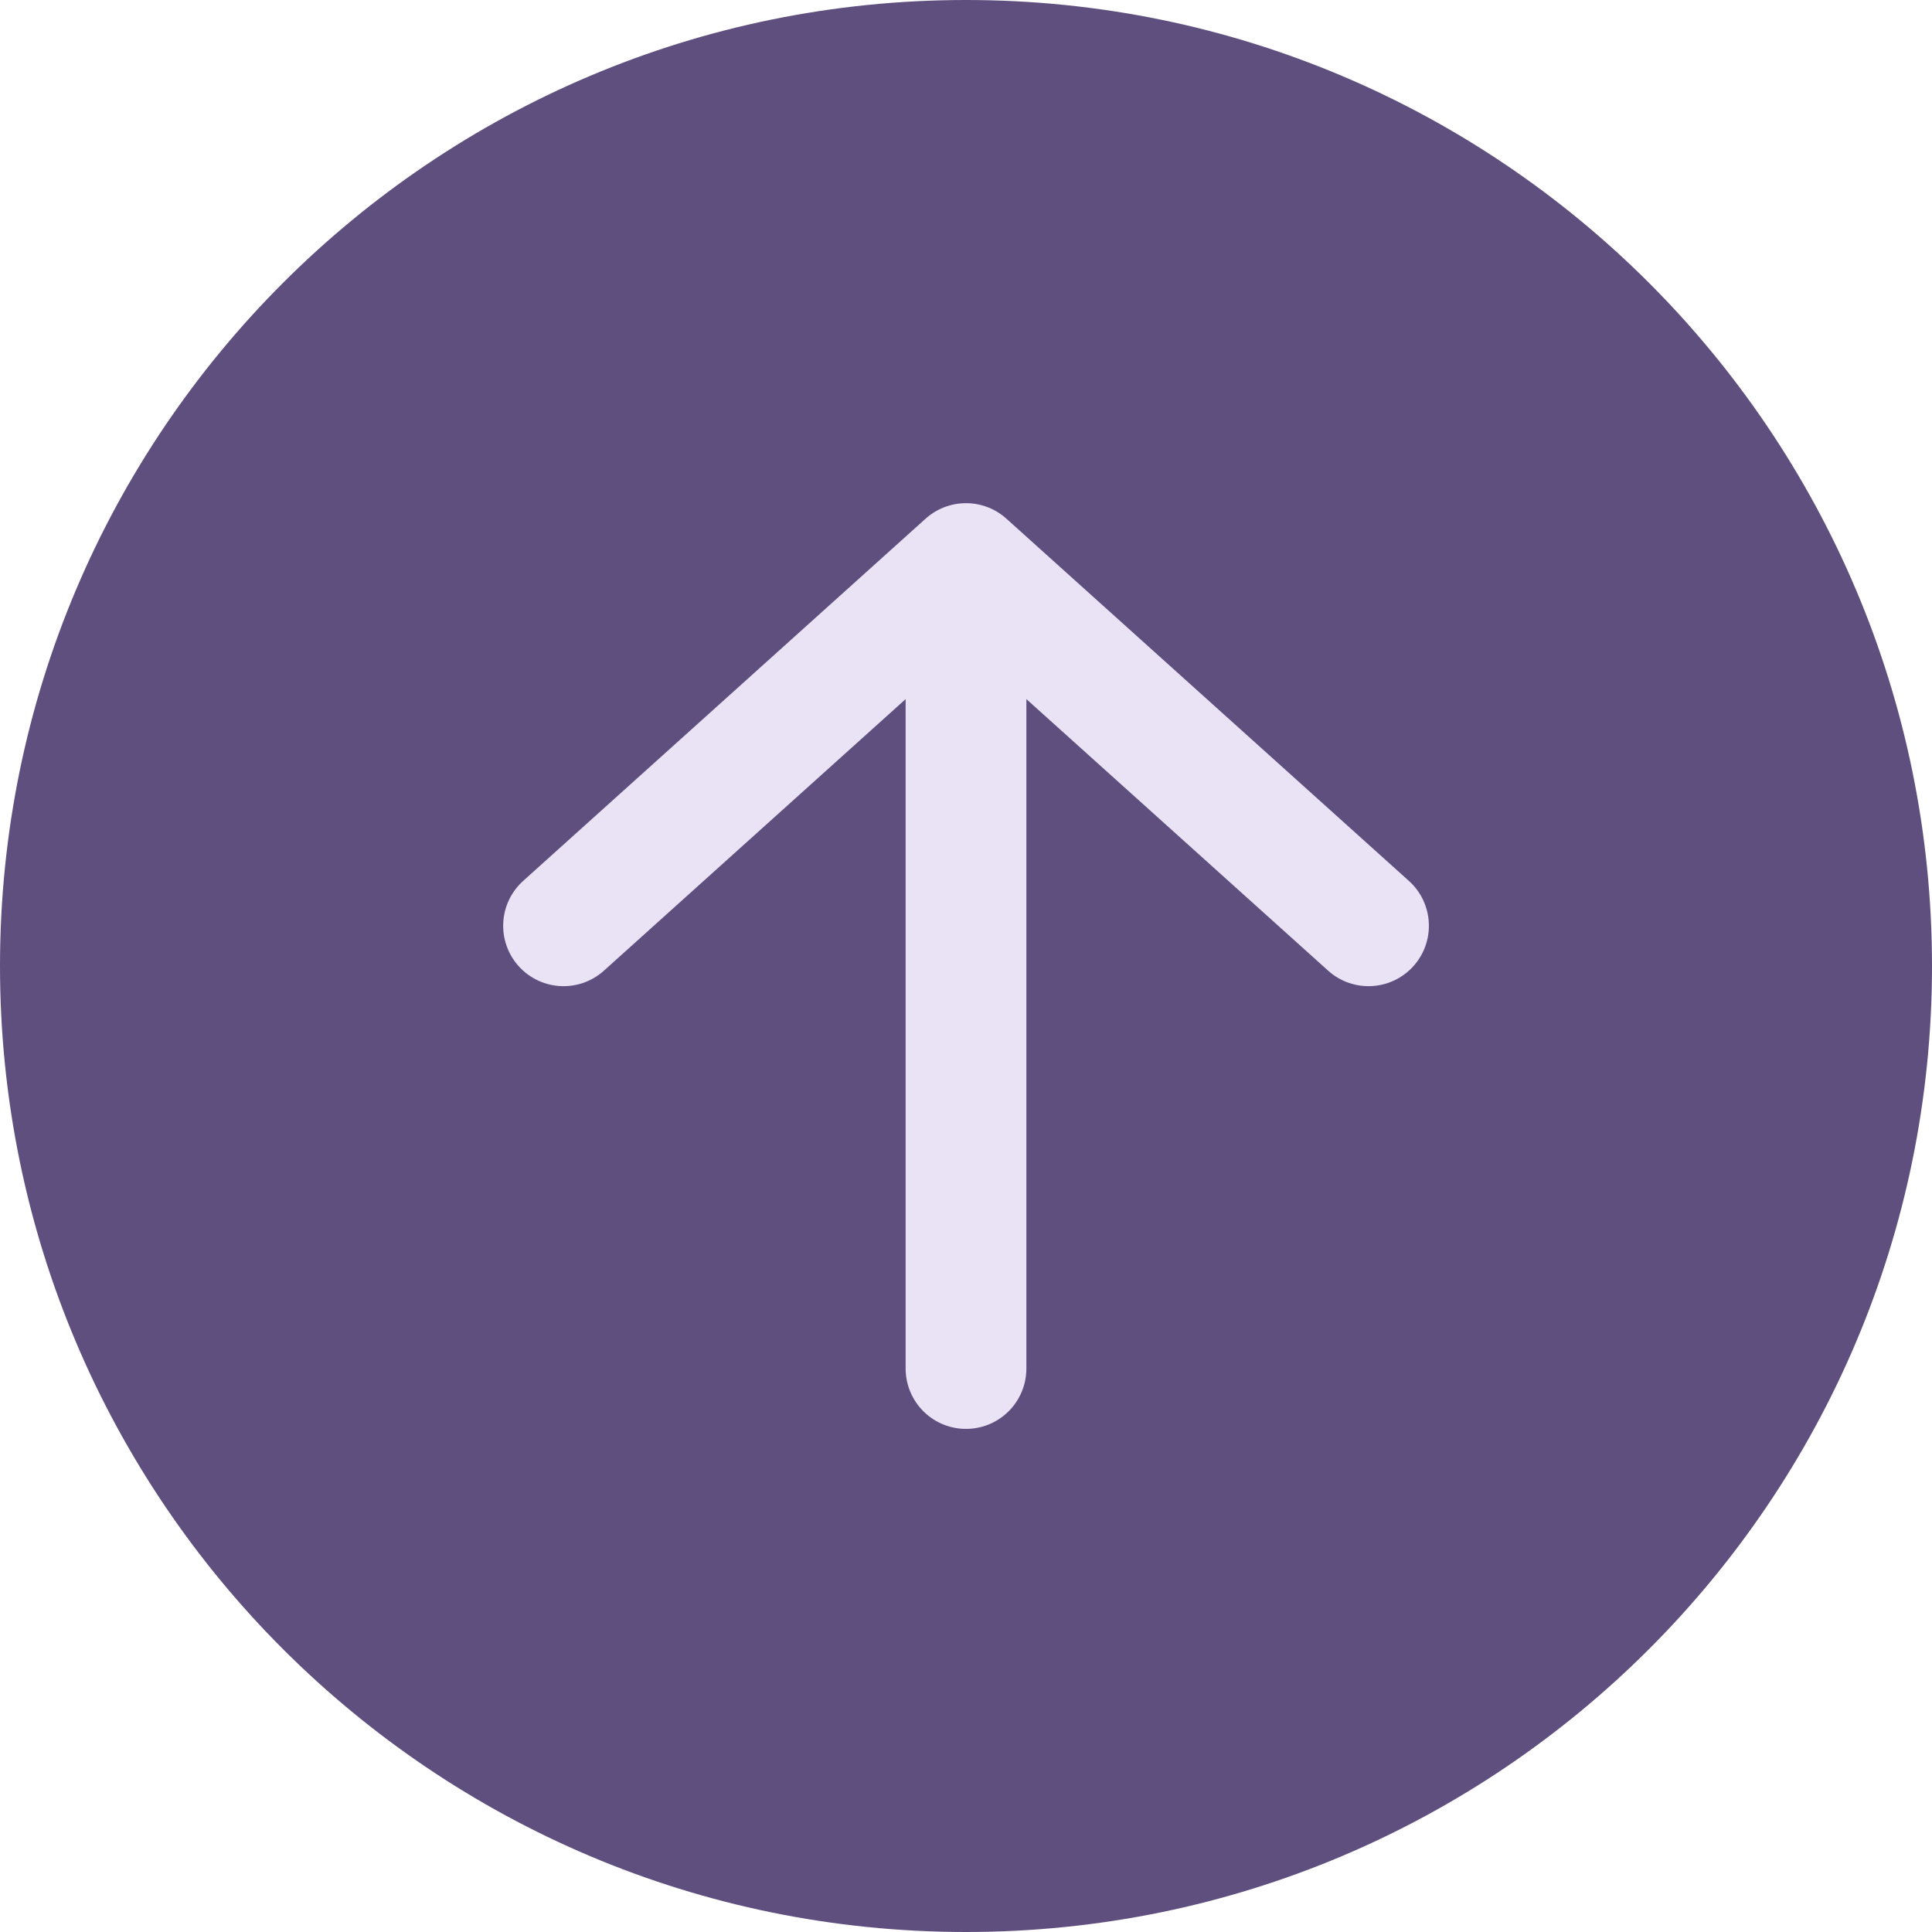
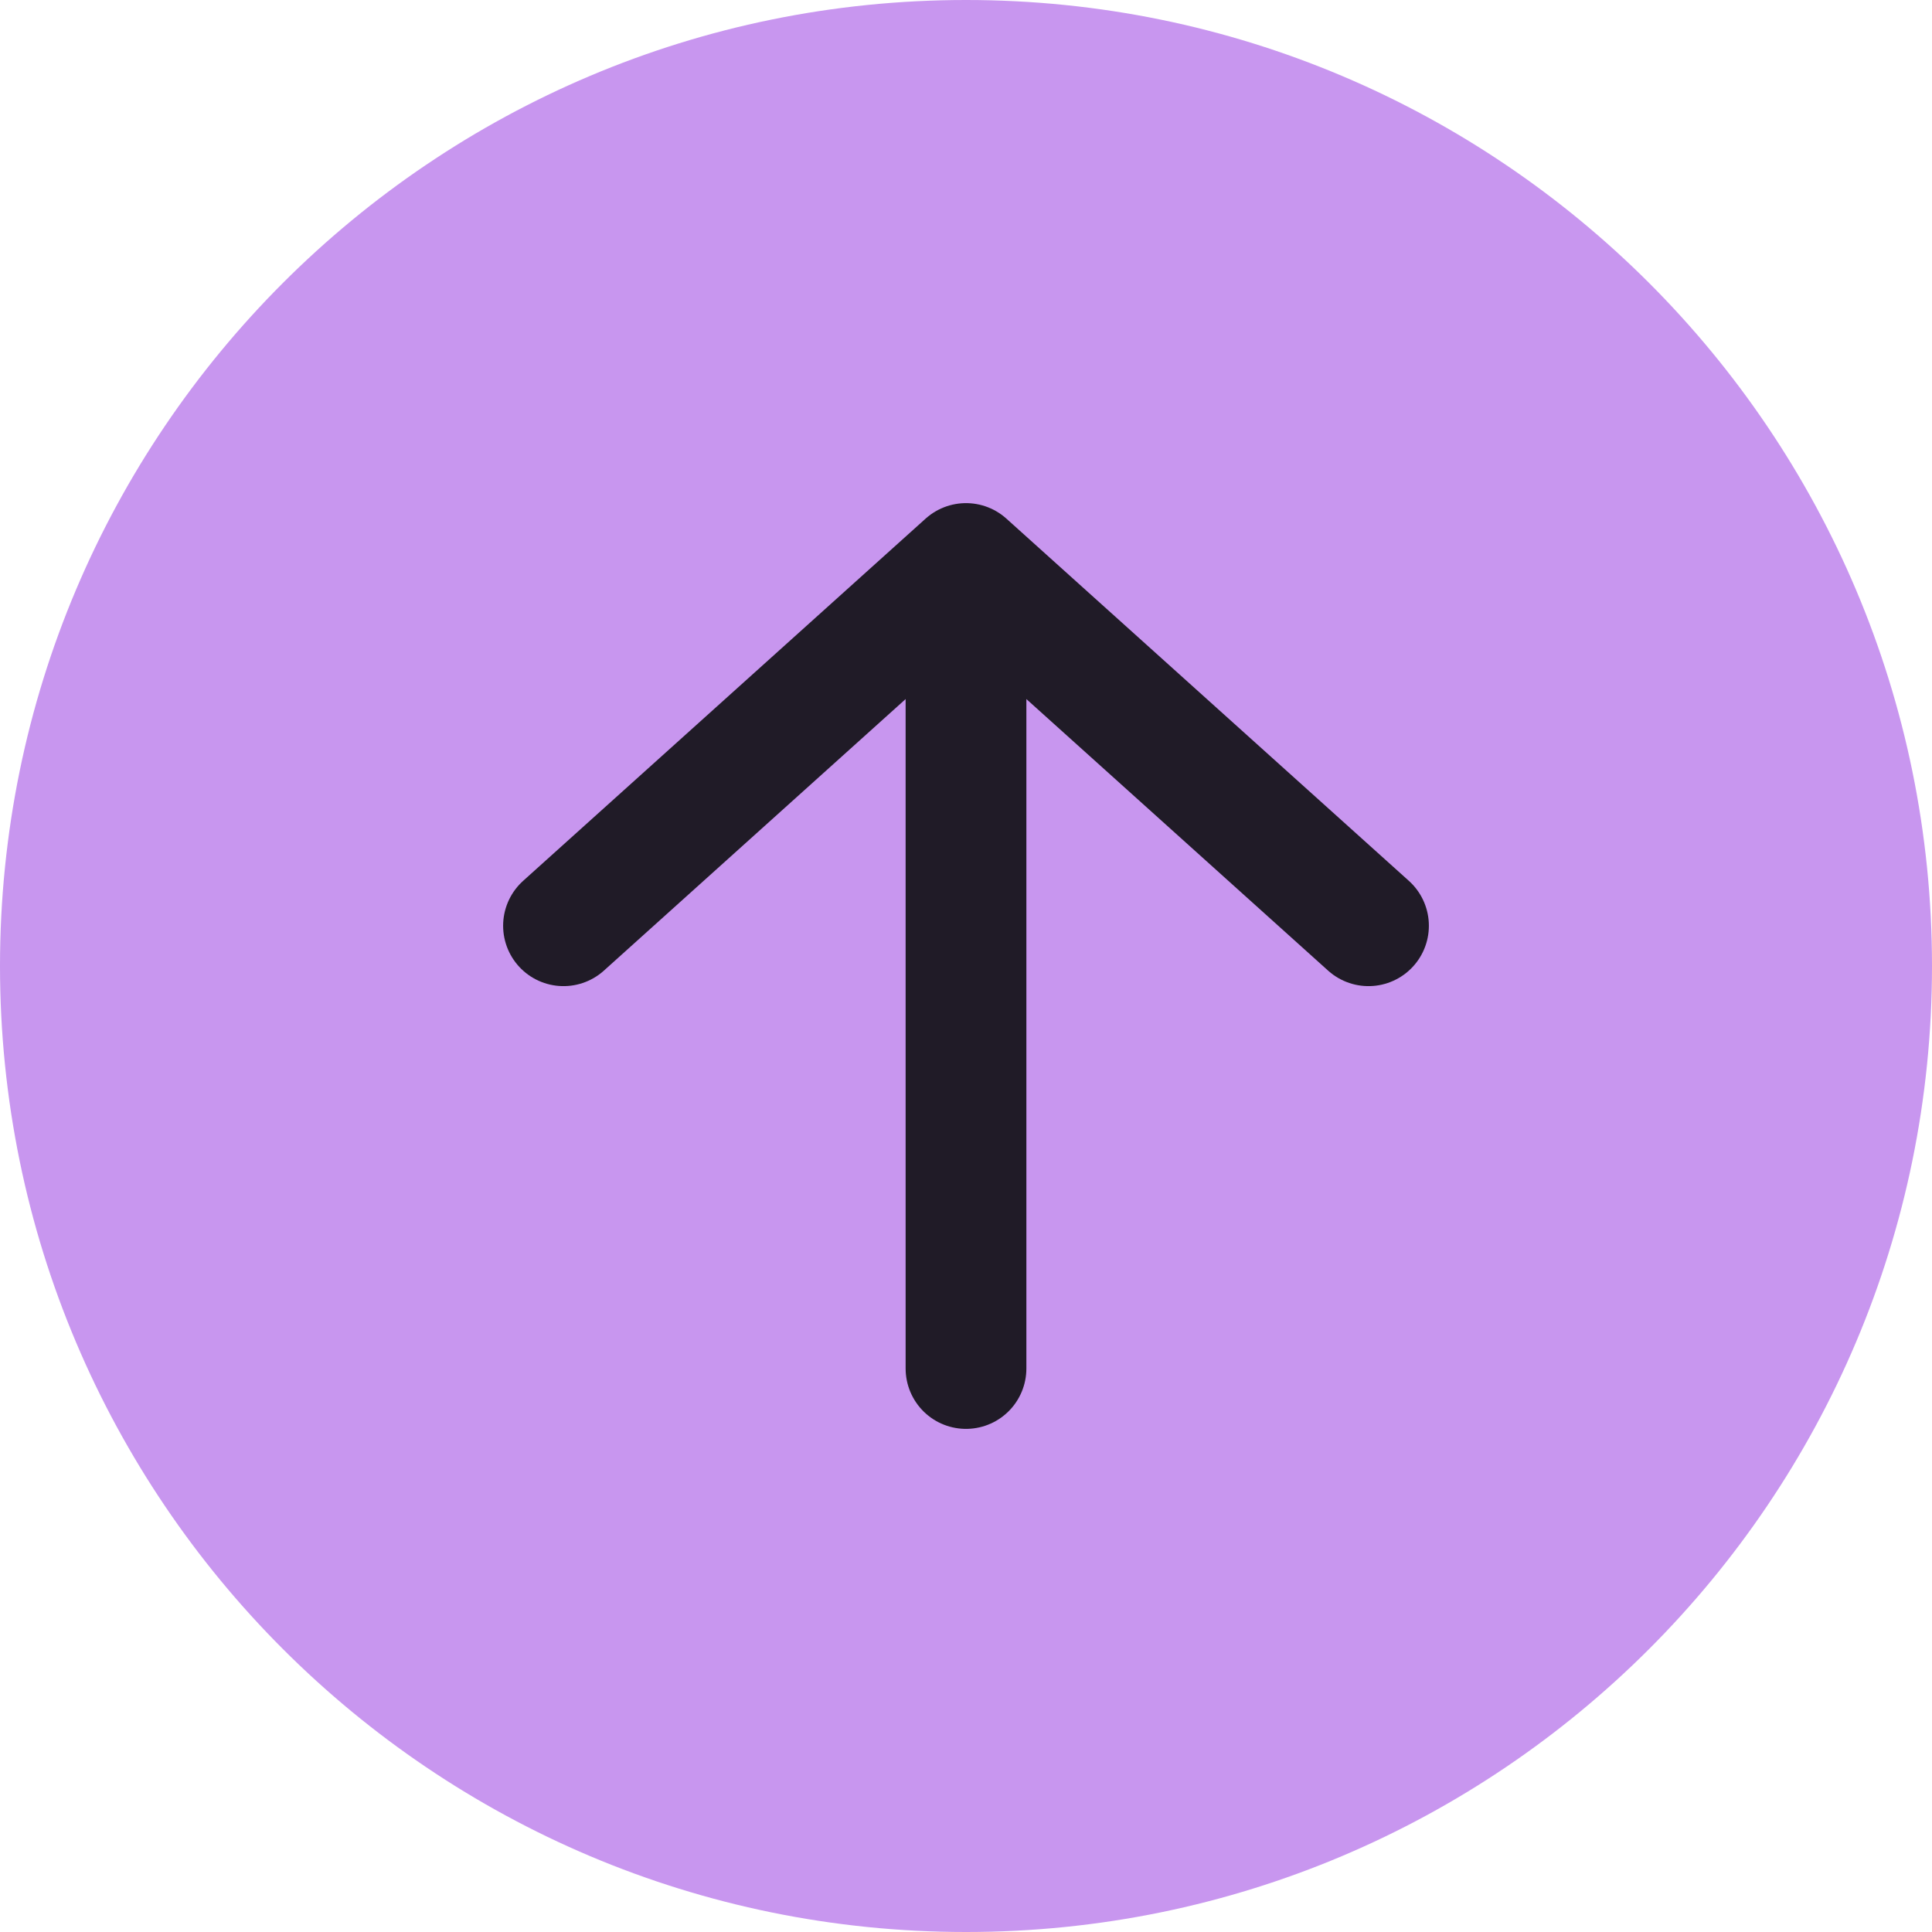
- <svg xmlns="http://www.w3.org/2000/svg" width="32" height="32" viewBox="0 0 32 32" fill="none">
-   <g id="Frame 813381">
-     <rect width="32" height="32" rx="16" fill="#5F4F7F" />
-     <path id="Vector 619" d="M16 22.667L16 9.334M16 9.334L9.334 15.334M16 9.334L22.667 15.334" stroke="#E9E3F5" stroke-width="2" stroke-linecap="round" stroke-linejoin="round" />
-   </g>
+ <svg xmlns="http://www.w3.org/2000/svg" width="24" height="24" viewBox="0 0 24 24" fill="none">
+   <rect width="24" height="24" rx="12" fill="#C896EF" />
+   <path d="M12 17L12 7M12 7L7 11.5M12 7L17 11.5" stroke="#201B27" stroke-width="1.5" stroke-linecap="round" stroke-linejoin="round" />
</svg>
